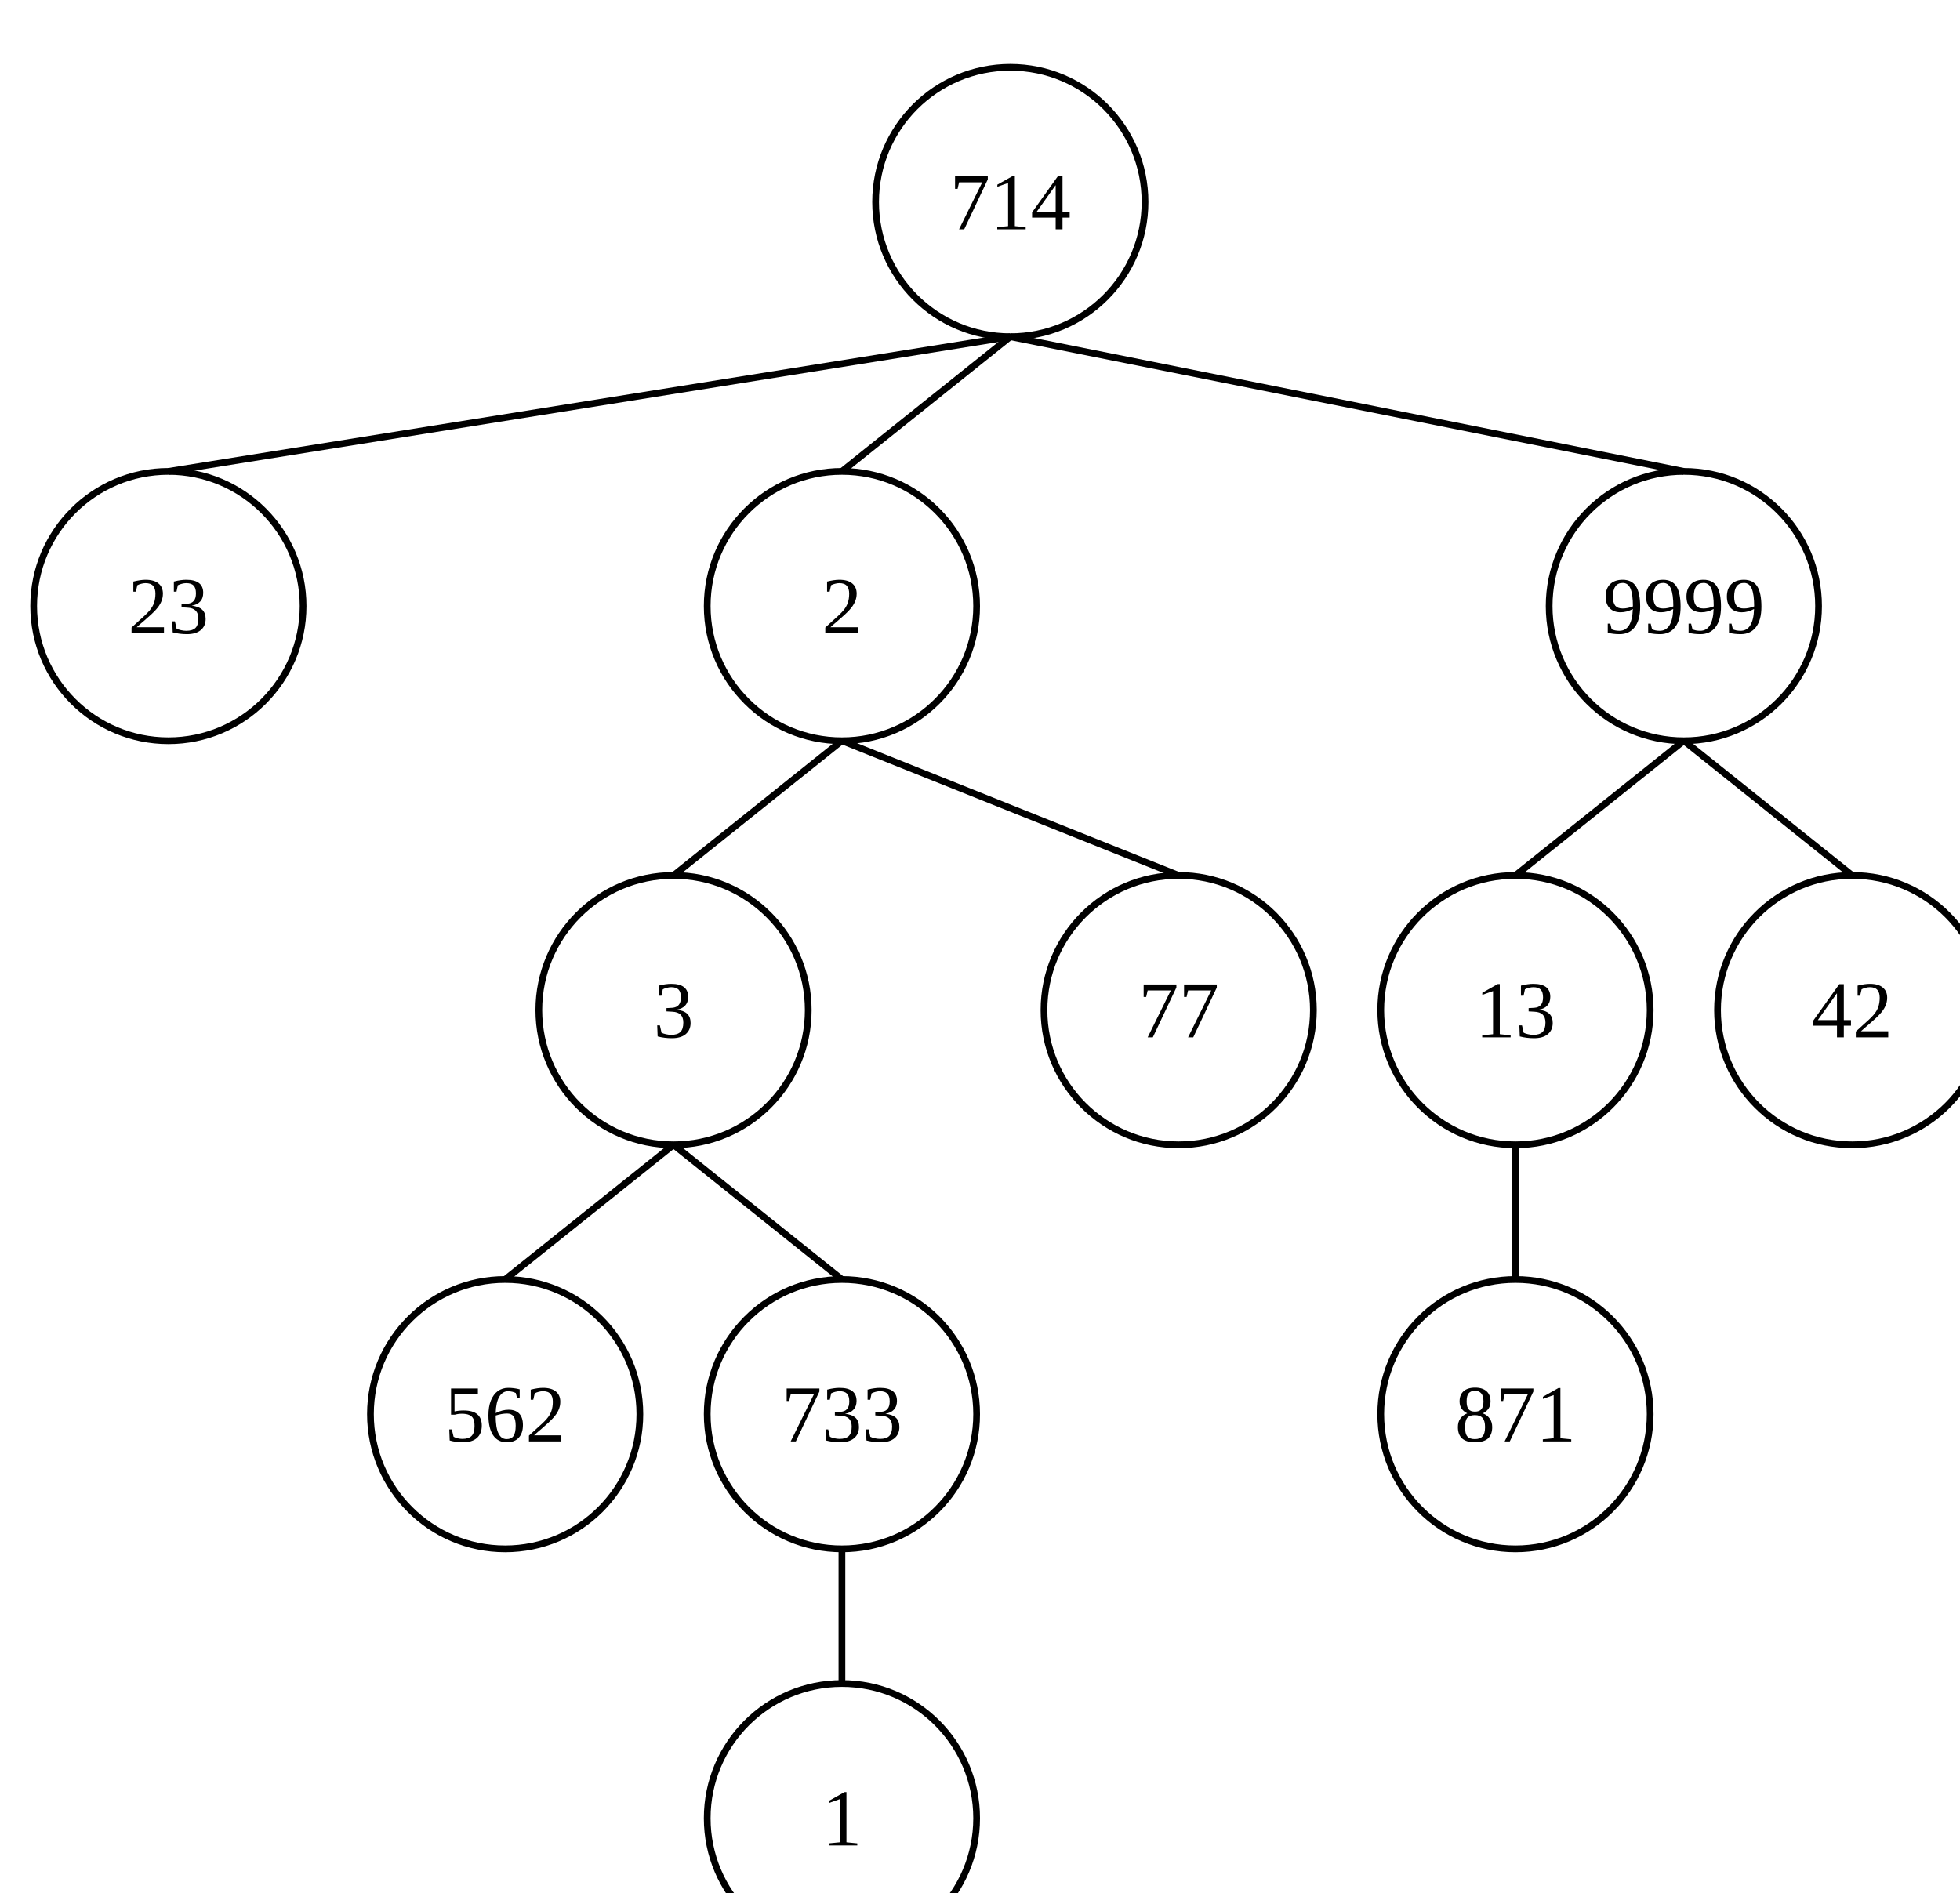
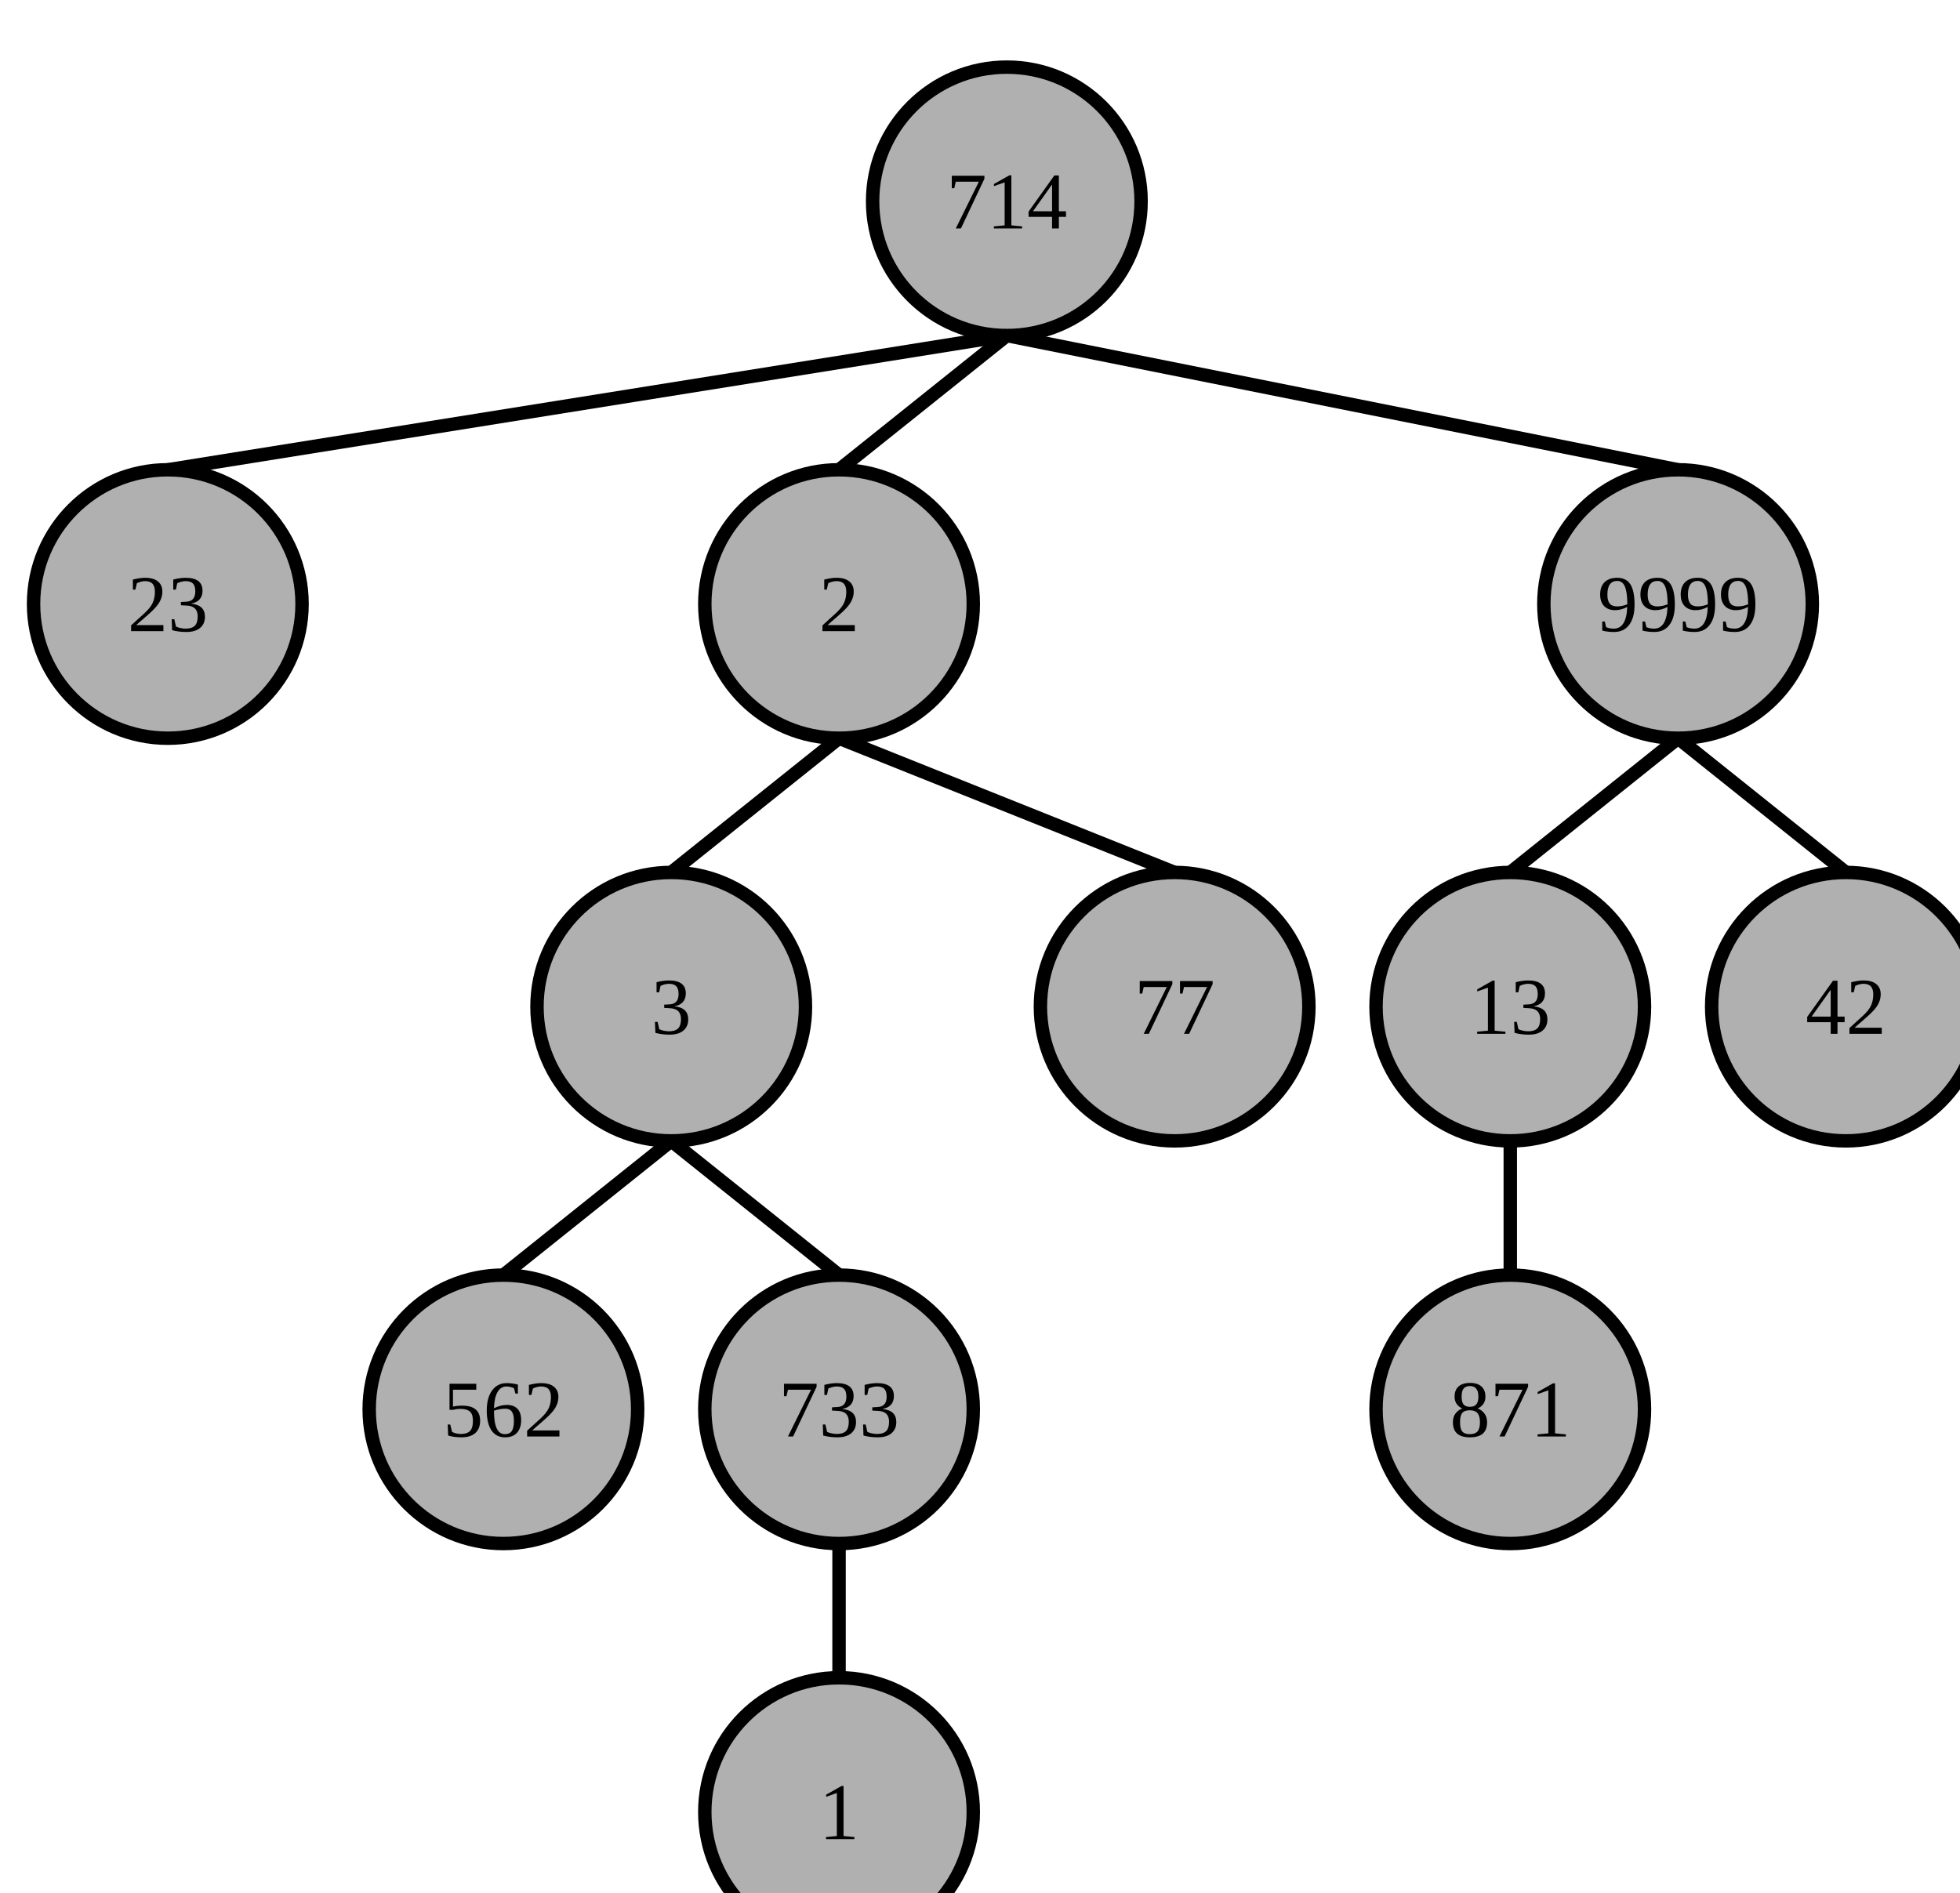
<svg xmlns="http://www.w3.org/2000/svg" version="1.1">
-   <circle cy="30.0" cx="150.0" r="20" style="stroke:black; stroke-width:1; fill:none; " />
+   <circle cy="30.0" cx="150.0" r="20" style="stroke:black; stroke-width:2; fill:#b0b0b0; " />
  <text style="dominant-baseline:central; text-anchor:middle; " y="30.0" x="150.0">
714</text>
-   <circle cy="90.0" cx="25.0" r="20" style="stroke:black; stroke-width:1; fill:none; " />
+   <circle cy="90.0" cx="25.0" r="20" style="stroke:black; stroke-width:2; fill:#b0b0b0; " />
  <text style="dominant-baseline:central; text-anchor:middle; " y="90.0" x="25.0">
23</text>
-   <line y1="50.0" x2="25.0" style="stroke:black; stroke-width:1; " x1="150.0" y2="70.0" />
-   <circle cy="90.0" cx="125.0" r="20" style="stroke:black; stroke-width:1; fill:none; " />
+   <line y1="50.0" x2="25.0" style="stroke:black; stroke-width:2; " x1="150.0" y2="70.0" />
+   <circle cy="90.0" cx="125.0" r="20" style="stroke:black; stroke-width:2; fill:#b0b0b0; " />
  <text style="dominant-baseline:central; text-anchor:middle; " y="90.0" x="125.0">
2</text>
-   <line y1="50.0" x2="125.0" style="stroke:black; stroke-width:1; " x1="150.0" y2="70.0" />
-   <circle cy="150.0" cx="100.0" r="20" style="stroke:black; stroke-width:1; fill:none; " />
+   <line y1="50.0" x2="125.0" style="stroke:black; stroke-width:2; " x1="150.0" y2="70.0" />
+   <circle cy="150.0" cx="100.0" r="20" style="stroke:black; stroke-width:2; fill:#b0b0b0; " />
  <text style="dominant-baseline:central; text-anchor:middle; " y="150.0" x="100.0">
3</text>
-   <line y1="110.0" x2="100.0" style="stroke:black; stroke-width:1; " x1="125.0" y2="130.0" />
-   <circle cy="210.0" cx="75.0" r="20" style="stroke:black; stroke-width:1; fill:none; " />
+   <line y1="110.0" x2="100.0" style="stroke:black; stroke-width:2; " x1="125.0" y2="130.0" />
+   <circle cy="210.0" cx="75.0" r="20" style="stroke:black; stroke-width:2; fill:#b0b0b0; " />
  <text style="dominant-baseline:central; text-anchor:middle; " y="210.0" x="75.0">
562</text>
-   <line y1="170.0" x2="75.0" style="stroke:black; stroke-width:1; " x1="100.0" y2="190.0" />
-   <circle cy="210.0" cx="125.0" r="20" style="stroke:black; stroke-width:1; fill:none; " />
+   <line y1="170.0" x2="75.0" style="stroke:black; stroke-width:2; " x1="100.0" y2="190.0" />
+   <circle cy="210.0" cx="125.0" r="20" style="stroke:black; stroke-width:2; fill:#b0b0b0; " />
  <text style="dominant-baseline:central; text-anchor:middle; " y="210.0" x="125.0">
733</text>
-   <line y1="170.0" x2="125.0" style="stroke:black; stroke-width:1; " x1="100.0" y2="190.0" />
-   <circle cy="270.0" cx="125.0" r="20" style="stroke:black; stroke-width:1; fill:none; " />
+   <line y1="170.0" x2="125.0" style="stroke:black; stroke-width:2; " x1="100.0" y2="190.0" />
+   <circle cy="270.0" cx="125.0" r="20" style="stroke:black; stroke-width:2; fill:#b0b0b0; " />
  <text style="dominant-baseline:central; text-anchor:middle; " y="270.0" x="125.0">
1</text>
-   <line y1="230.0" x2="125.0" style="stroke:black; stroke-width:1; " x1="125.0" y2="250.0" />
-   <circle cy="150.0" cx="175.0" r="20" style="stroke:black; stroke-width:1; fill:none; " />
+   <line y1="230.0" x2="125.0" style="stroke:black; stroke-width:2; " x1="125.0" y2="250.0" />
+   <circle cy="150.0" cx="175.0" r="20" style="stroke:black; stroke-width:2; fill:#b0b0b0; " />
  <text style="dominant-baseline:central; text-anchor:middle; " y="150.0" x="175.0">
77</text>
-   <line y1="110.0" x2="175.0" style="stroke:black; stroke-width:1; " x1="125.0" y2="130.0" />
-   <circle cy="90.0" cx="250.0" r="20" style="stroke:black; stroke-width:1; fill:none; " />
+   <line y1="110.0" x2="175.0" style="stroke:black; stroke-width:2; " x1="125.0" y2="130.0" />
+   <circle cy="90.0" cx="250.0" r="20" style="stroke:black; stroke-width:2; fill:#b0b0b0; " />
  <text style="dominant-baseline:central; text-anchor:middle; " y="90.0" x="250.0">
9999</text>
-   <line y1="50.0" x2="250.0" style="stroke:black; stroke-width:1; " x1="150.0" y2="70.0" />
-   <circle cy="150.0" cx="225.0" r="20" style="stroke:black; stroke-width:1; fill:none; " />
+   <line y1="50.0" x2="250.0" style="stroke:black; stroke-width:2; " x1="150.0" y2="70.0" />
+   <circle cy="150.0" cx="225.0" r="20" style="stroke:black; stroke-width:2; fill:#b0b0b0; " />
  <text style="dominant-baseline:central; text-anchor:middle; " y="150.0" x="225.0">
13</text>
-   <line y1="110.0" x2="225.0" style="stroke:black; stroke-width:1; " x1="250.0" y2="130.0" />
-   <circle cy="210.0" cx="225.0" r="20" style="stroke:black; stroke-width:1; fill:none; " />
+   <line y1="110.0" x2="225.0" style="stroke:black; stroke-width:2; " x1="250.0" y2="130.0" />
+   <circle cy="210.0" cx="225.0" r="20" style="stroke:black; stroke-width:2; fill:#b0b0b0; " />
  <text style="dominant-baseline:central; text-anchor:middle; " y="210.0" x="225.0">
871</text>
-   <line y1="170.0" x2="225.0" style="stroke:black; stroke-width:1; " x1="225.0" y2="190.0" />
-   <circle cy="150.0" cx="275.0" r="20" style="stroke:black; stroke-width:1; fill:none; " />
+   <line y1="170.0" x2="225.0" style="stroke:black; stroke-width:2; " x1="225.0" y2="190.0" />
+   <circle cy="150.0" cx="275.0" r="20" style="stroke:black; stroke-width:2; fill:#b0b0b0; " />
  <text style="dominant-baseline:central; text-anchor:middle; " y="150.0" x="275.0">
42</text>
-   <line y1="110.0" x2="275.0" style="stroke:black; stroke-width:1; " x1="250.0" y2="130.0" />
+   <line y1="110.0" x2="275.0" style="stroke:black; stroke-width:2; " x1="250.0" y2="130.0" />
</svg>
